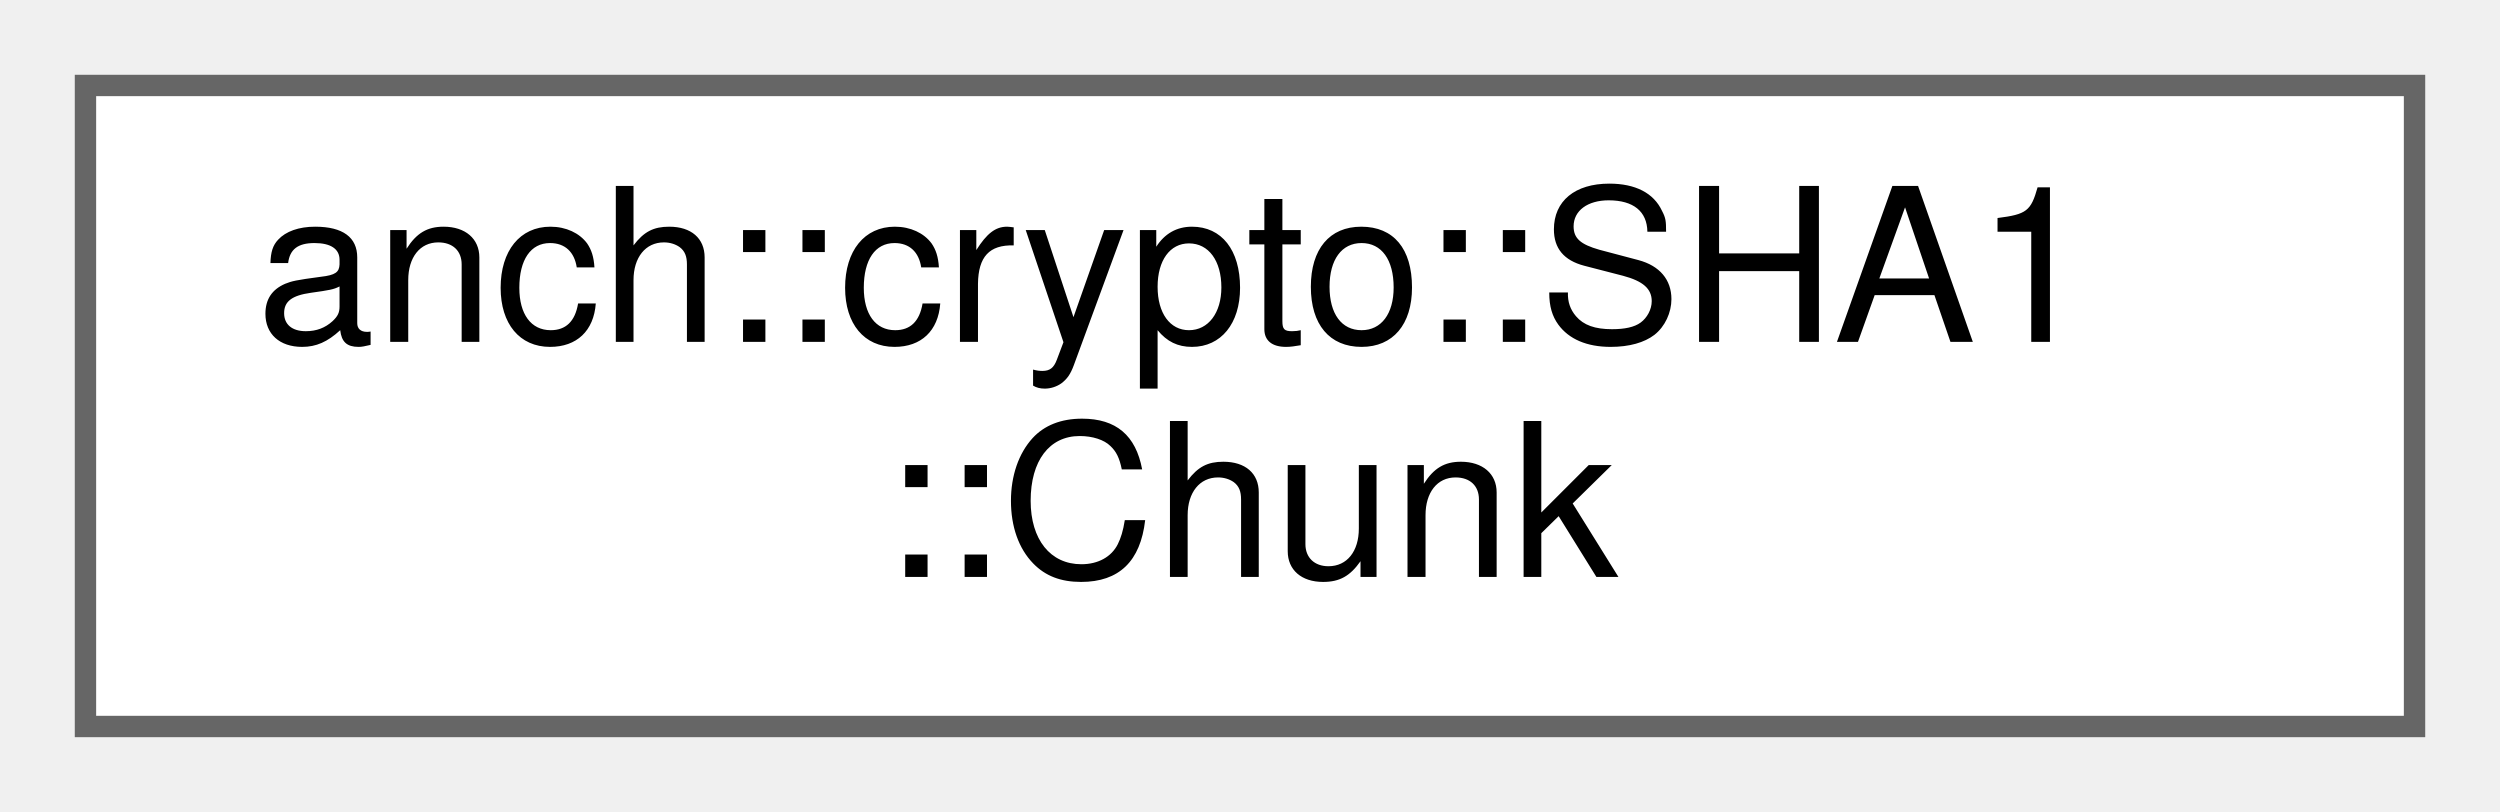
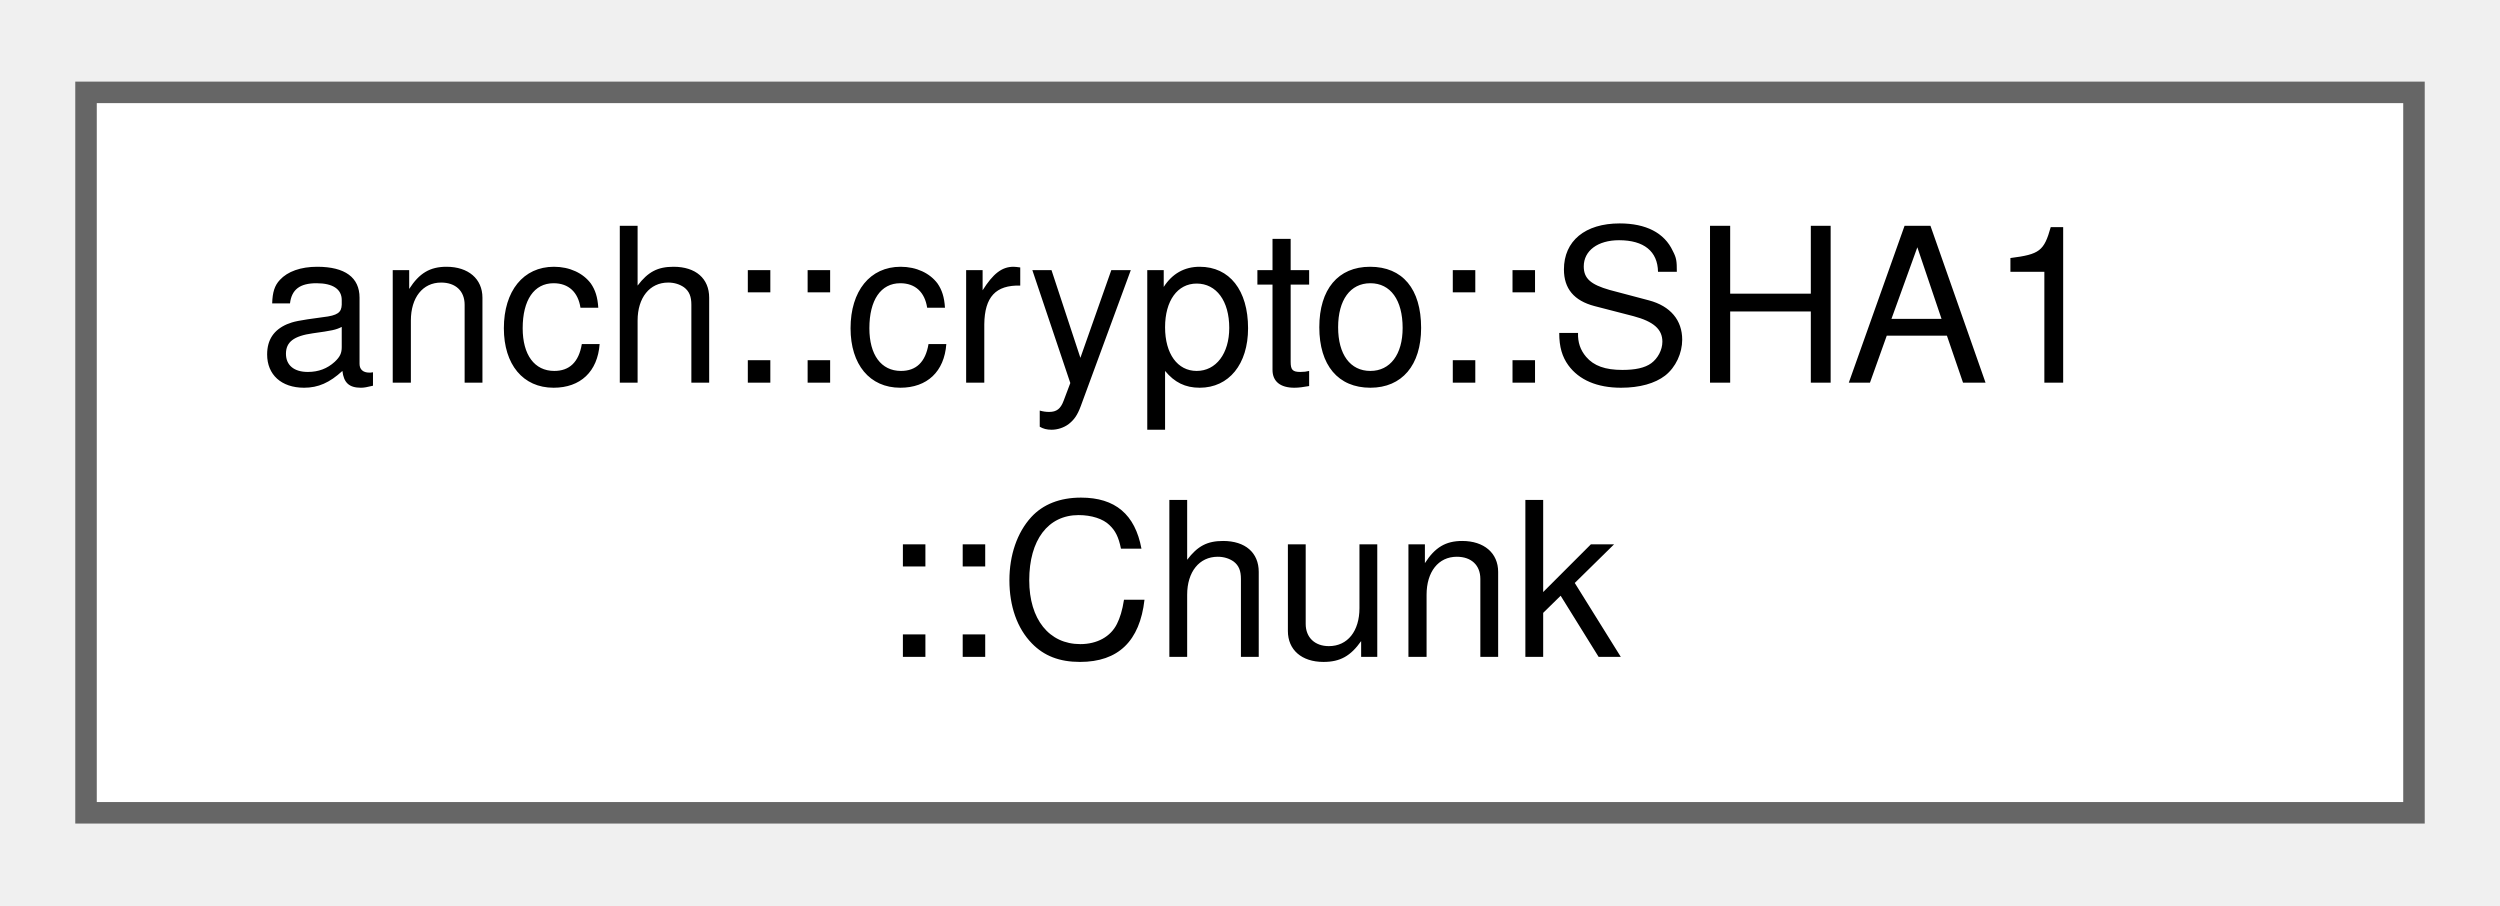
- <svg xmlns="http://www.w3.org/2000/svg" xmlns:xlink="http://www.w3.org/1999/xlink" width="117pt" height="38pt" viewBox="0.00 0.00 117.00 38.00">
-   <g id="graph0" class="graph" transform="scale(1 1) rotate(0) translate(4 34)">
-     <g id="node1" class="node">
-       <g id="a_node1">
+ <svg xmlns="http://www.w3.org/2000/svg" xmlns:xlink="http://www.w3.org/1999/xlink" width="116pt" height="42pt" viewBox="0.00 0.00 116.25 41.50">
+   <g id="graph0" class="graph" transform="scale(1 1) rotate(0) translate(4 37.5)">
+     <g id="Node000000" class="node">
+       <g id="a_Node000000">
        <a xlink:href="unionanch_1_1crypto_1_1_s_h_a1_1_1_chunk.html" target="_top" xlink:title=" ">
-           <polygon fill="white" stroke="#666666" points="109,-30 0,-30 0,0 109,0 109,-30" />
-           <text text-anchor="start" x="8" y="-18" font-family="Helvetica,sans-Serif" font-size="10.00">anch::crypto::SHA1</text>
-           <text text-anchor="middle" x="54.5" y="-7" font-family="Helvetica,sans-Serif" font-size="10.00">::Chunk</text>
+           <polygon fill="white" stroke="#666666" points="108.25,-33.5 0,-33.5 0,0 108.25,0 108.25,-33.5" />
+           <text text-anchor="start" x="8" y="-20" font-family="Helvetica,sans-Serif" font-size="10.00">anch::crypto::SHA1</text>
+           <text text-anchor="middle" x="54.12" y="-7.25" font-family="Helvetica,sans-Serif" font-size="10.00">::Chunk</text>
        </a>
      </g>
    </g>
  </g>
</svg>
